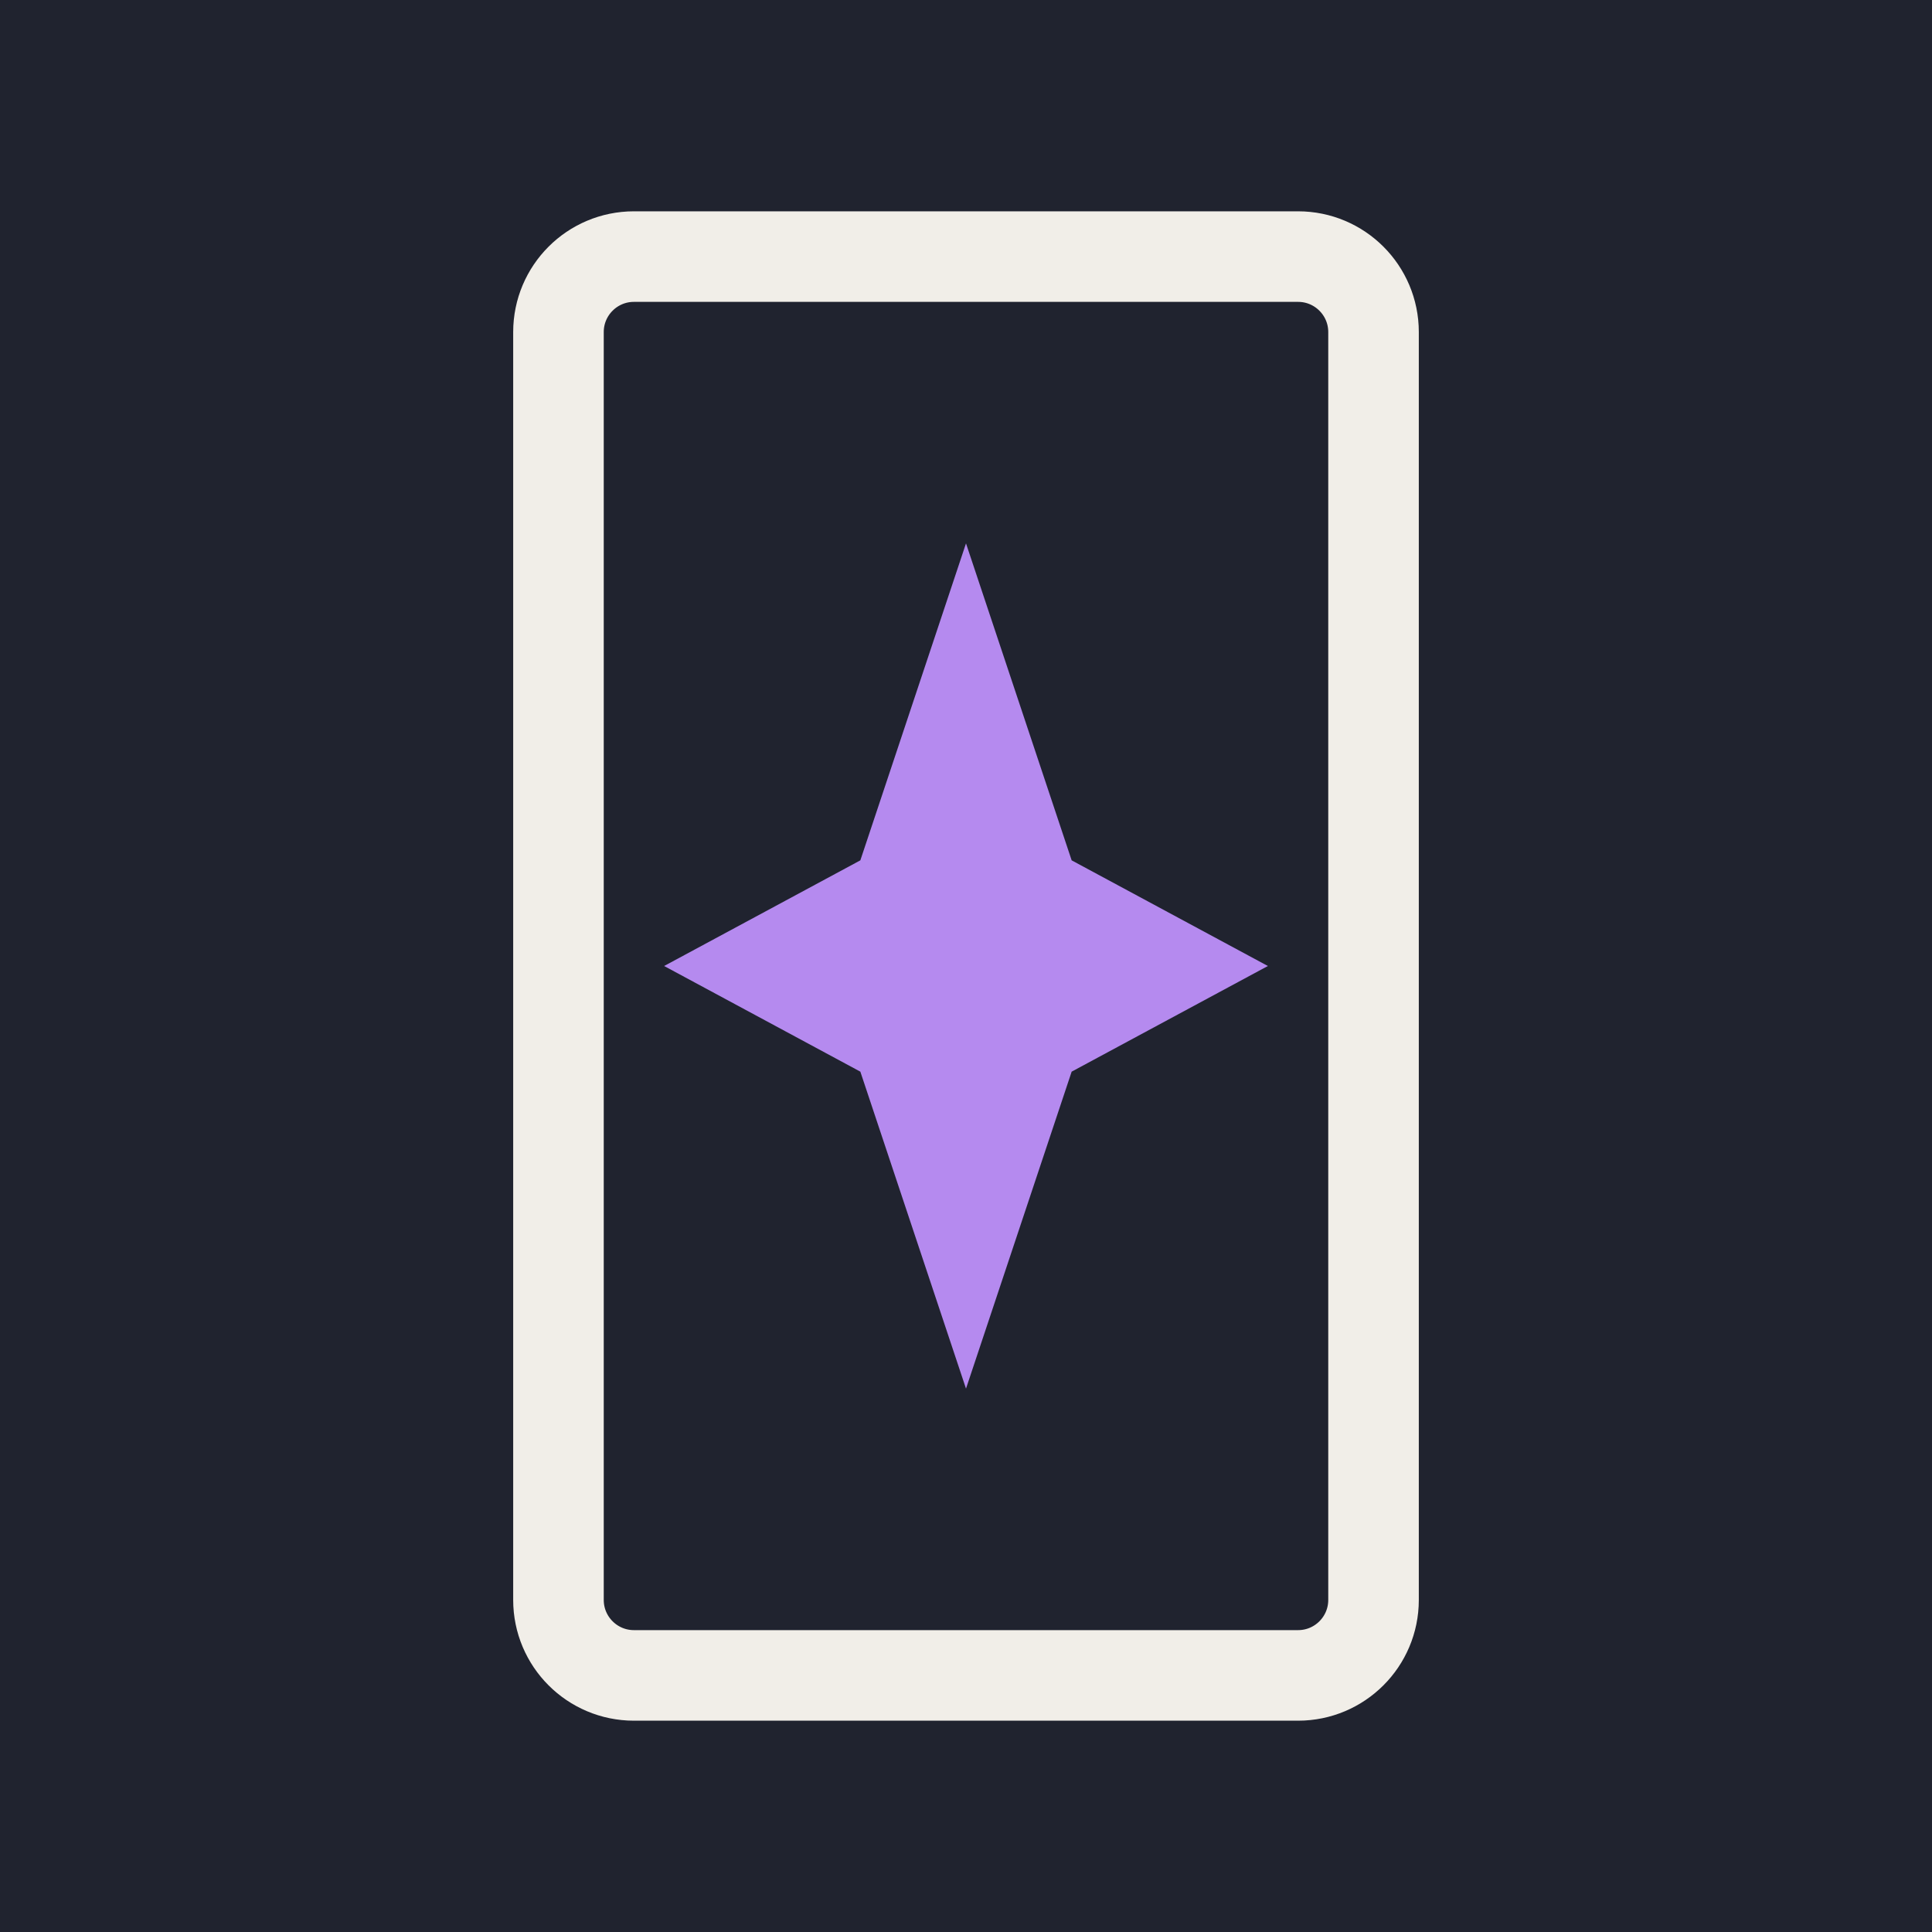
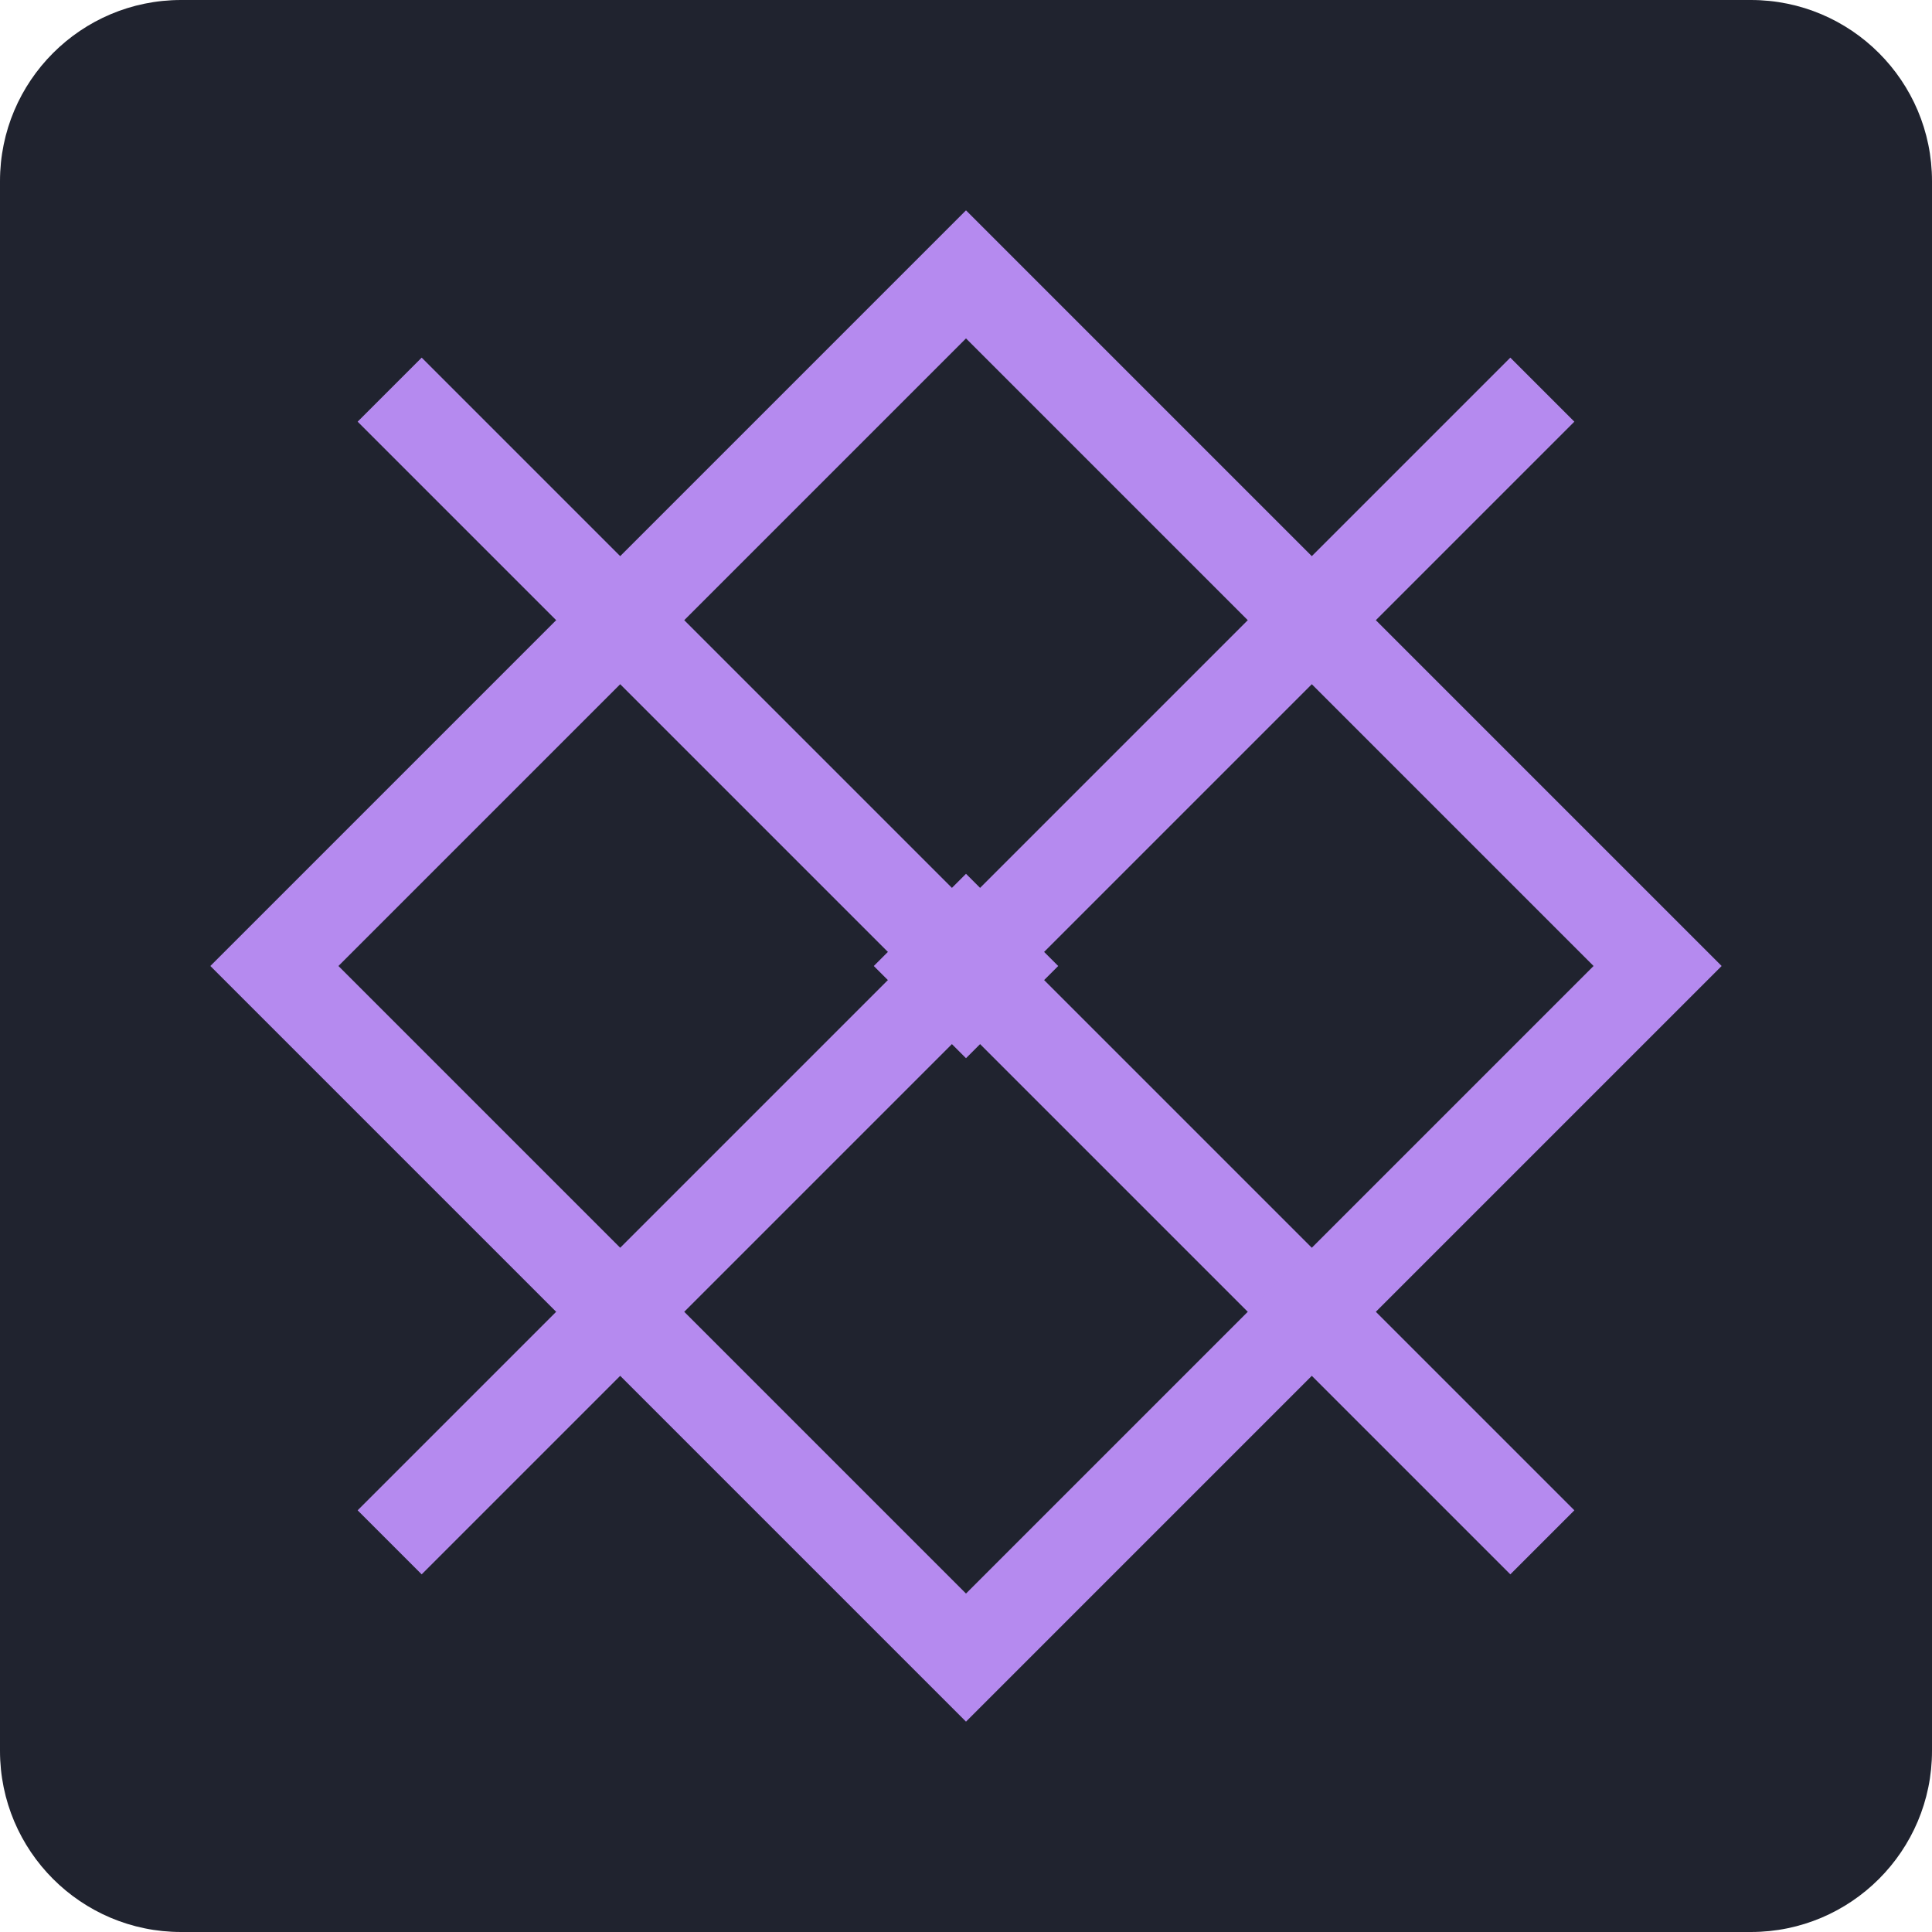
<svg xmlns="http://www.w3.org/2000/svg" viewBox="0 0 64 64" role="img" aria-label="Tarot Arcana">
-   <rect width="64" height="64" fill="#20232f" />
-   <rect x="18.5" y="8.5" width="27" height="47" rx="2.5" fill="none" stroke="#f1eee8" stroke-width="3" />
-   <path d="M32 18 35.5 28.5 42 32l-6.5 3.5L32 46l-3.5-10.5L22 32l6.5-3.5L32 18Z" fill="#b58aef" />
+   <rect width="64" height="64" rx="6" fill="#20232f" />
+   <g transform="rotate(45 32 32)" stroke="#b58aef" stroke-width="3" fill="none">
+     <path d="M32 5v54M5 32h54" />
+     <rect x="15.8" y="15.8" width="32.4" height="32.4" />
+   </g>
+   <rect x="29.84" y="29.84" width="4.32" height="4.32" transform="rotate(45 32 32)" fill="#b58aef" />
</svg>
